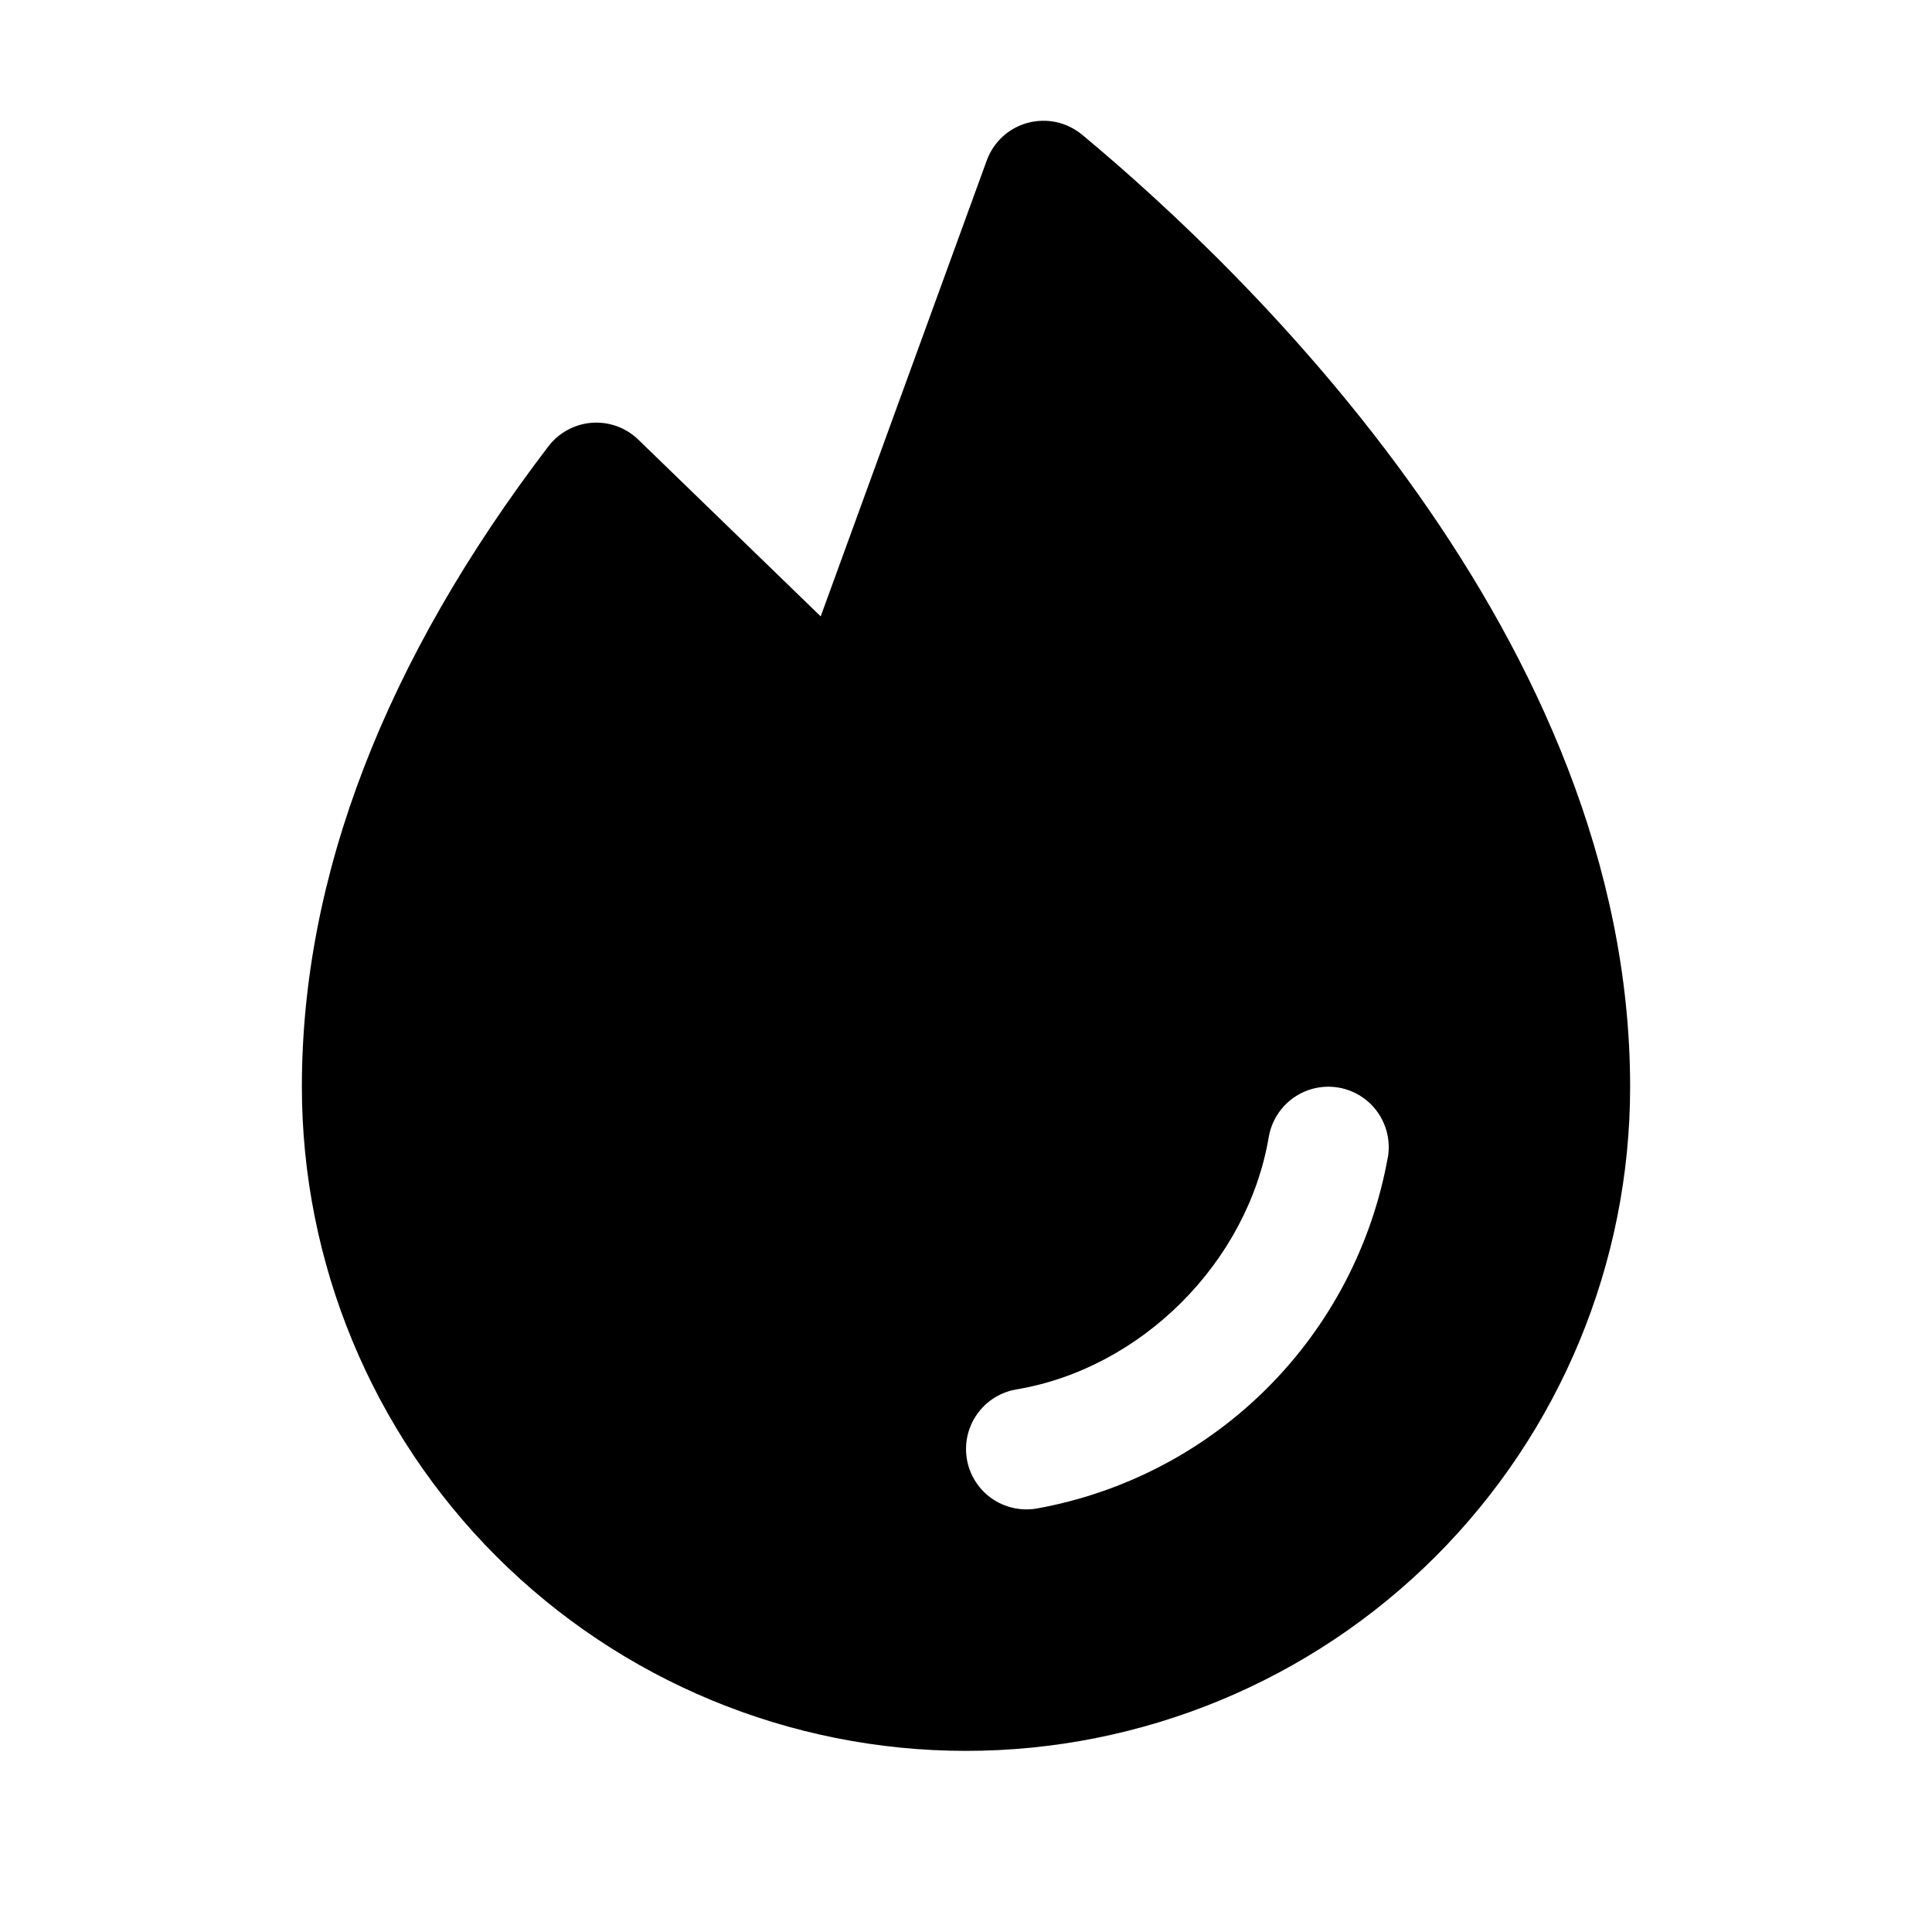
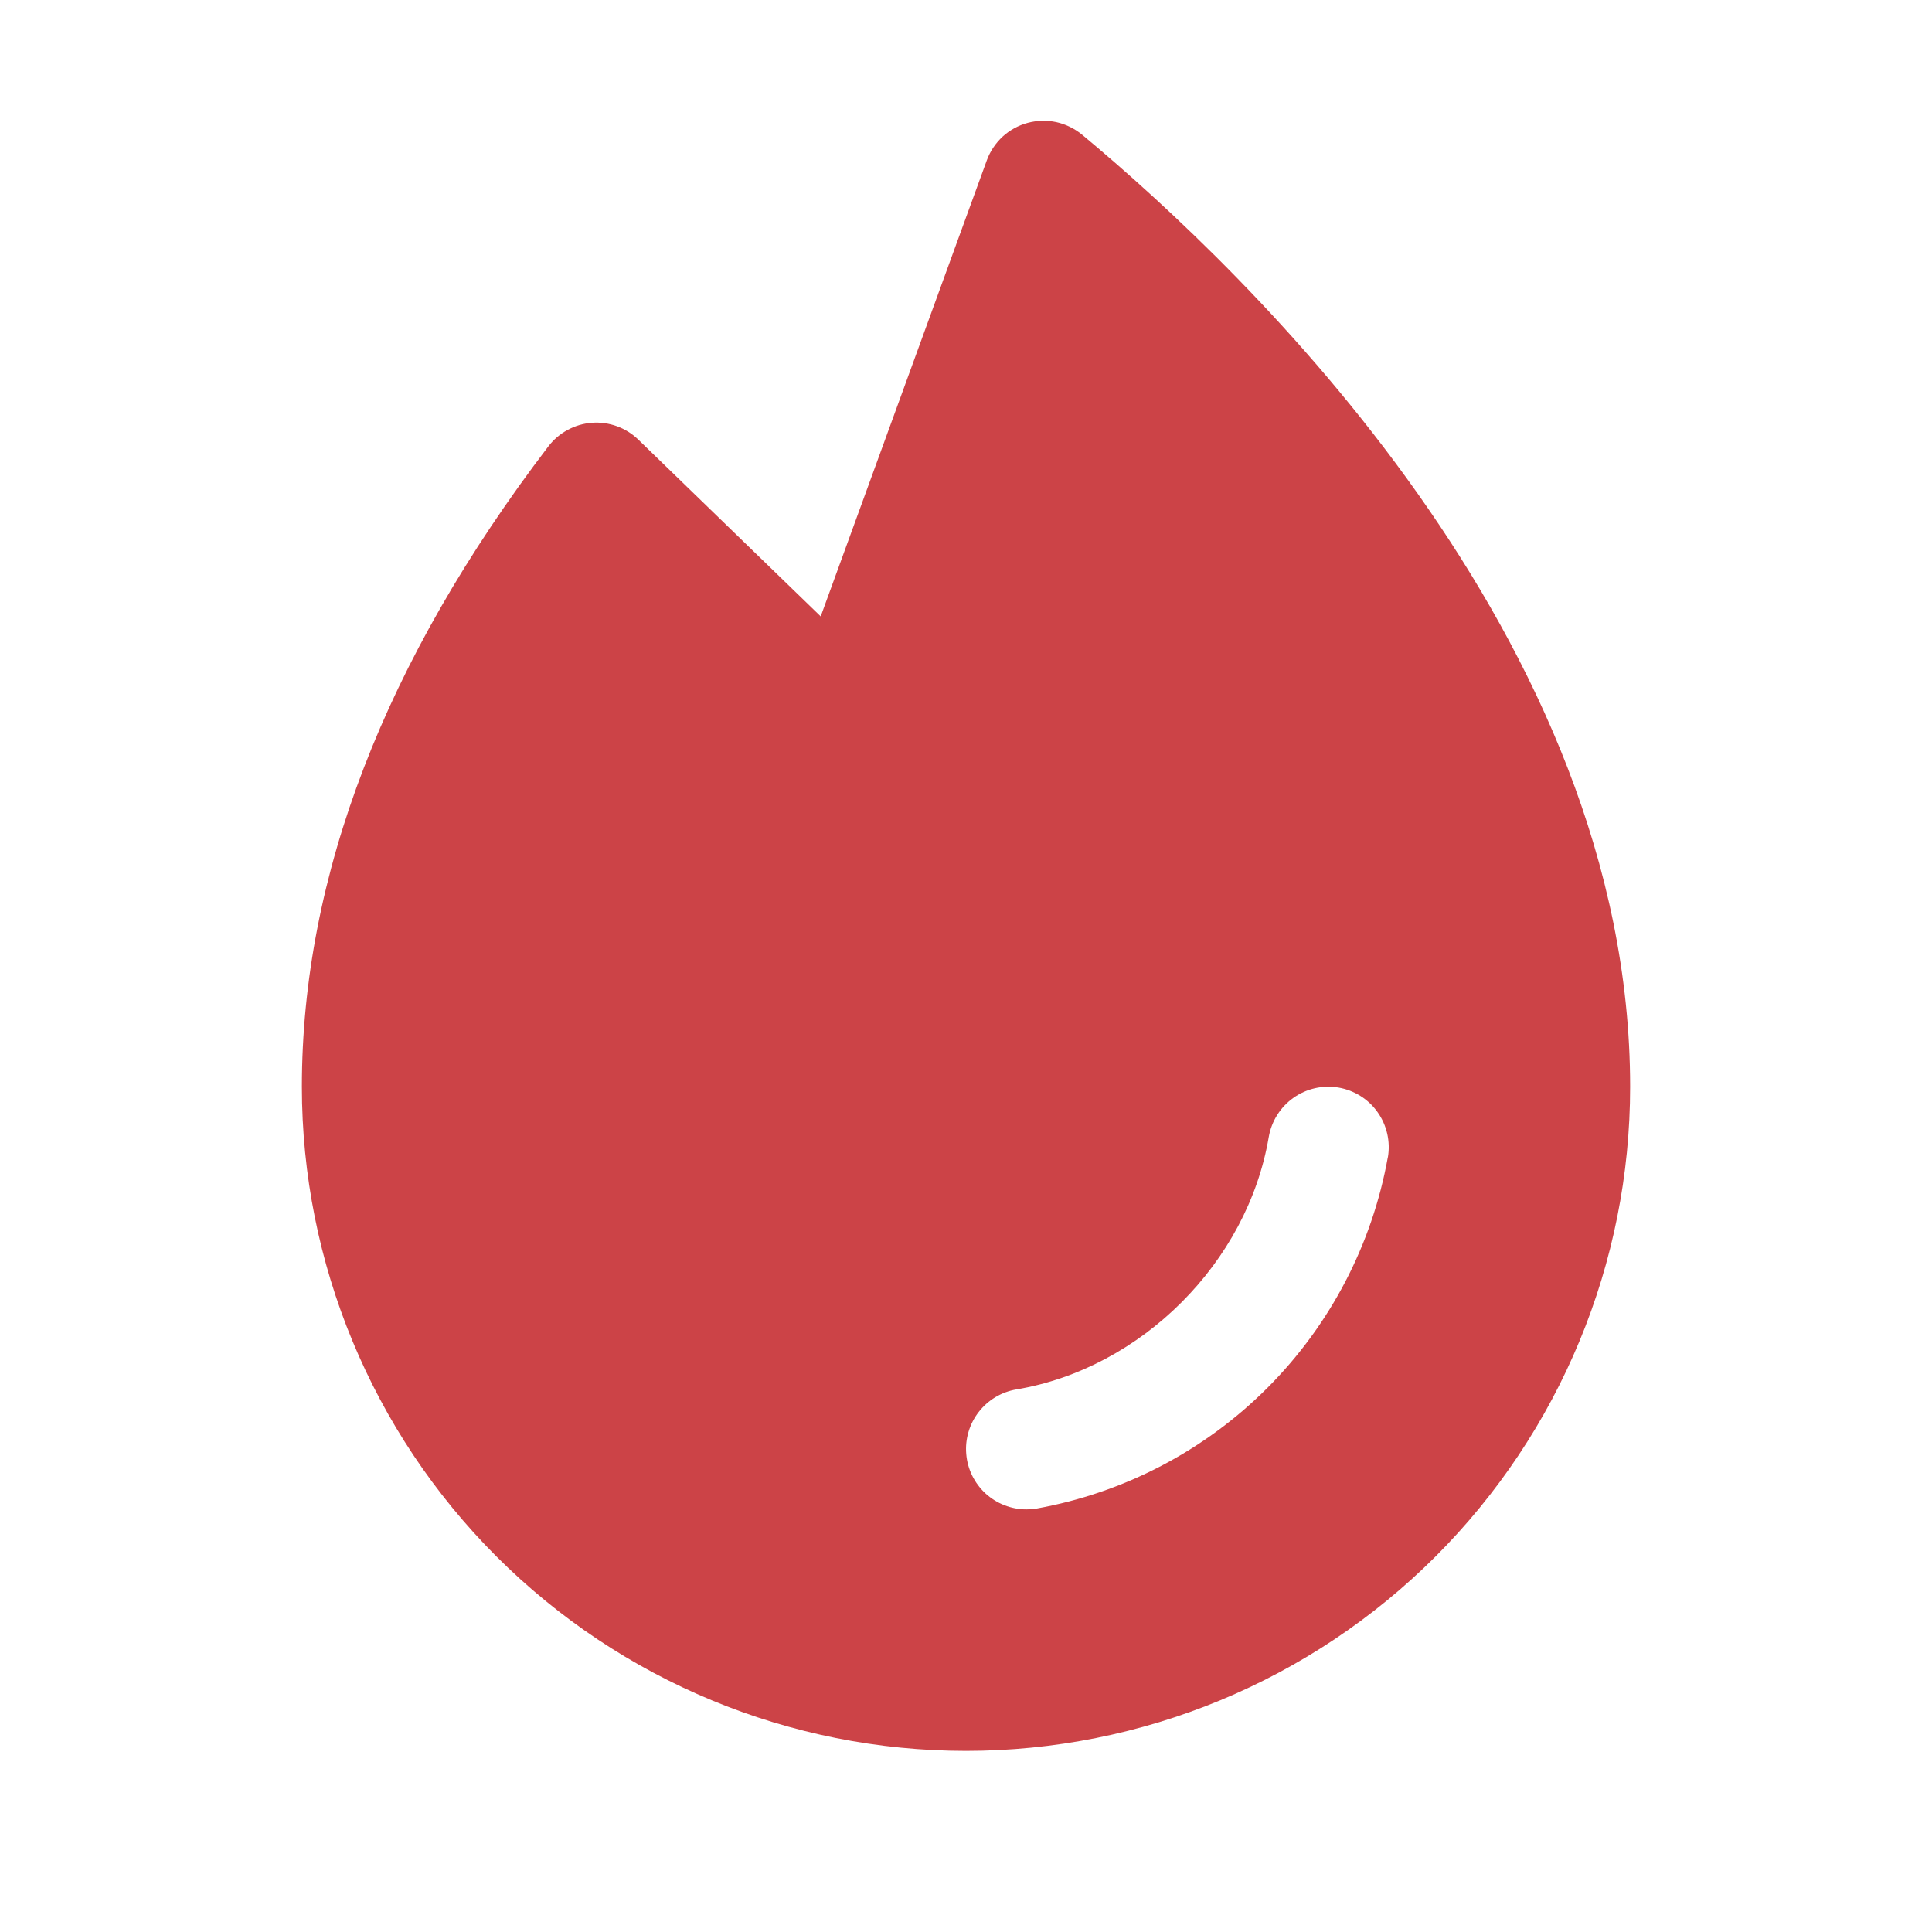
<svg xmlns="http://www.w3.org/2000/svg" width="24" height="24" viewBox="0 0 24 24" fill="none">
-   <path d="M13.442 1.673C13.349 1.597 13.24 1.543 13.122 1.517C13.005 1.492 12.883 1.495 12.767 1.526C12.651 1.557 12.544 1.616 12.455 1.697C12.367 1.779 12.299 1.88 12.258 1.993L10.195 7.657L7.93 5.462C7.854 5.388 7.763 5.331 7.664 5.295C7.564 5.259 7.458 5.244 7.352 5.252C7.247 5.26 7.144 5.29 7.051 5.341C6.958 5.391 6.876 5.461 6.812 5.545C4.781 8.206 3.75 10.883 3.75 13.5C3.75 15.688 4.619 17.786 6.166 19.334C7.714 20.881 9.812 21.75 12 21.75C14.188 21.75 16.287 20.881 17.834 19.334C19.381 17.786 20.25 15.688 20.25 13.5C20.25 7.927 15.488 3.375 13.442 1.673ZM17.24 14.376C17.045 15.462 16.523 16.462 15.742 17.243C14.962 18.023 13.961 18.545 12.875 18.74C12.834 18.747 12.792 18.75 12.75 18.75C12.562 18.75 12.381 18.679 12.242 18.552C12.104 18.424 12.018 18.25 12.003 18.062C11.987 17.875 12.043 17.688 12.158 17.54C12.274 17.391 12.441 17.291 12.626 17.26C14.18 16.999 15.498 15.681 15.761 14.124C15.795 13.928 15.905 13.753 16.067 13.638C16.229 13.523 16.43 13.477 16.627 13.51C16.823 13.544 16.998 13.653 17.113 13.816C17.228 13.978 17.274 14.179 17.241 14.376H17.24Z" fill="currentColor" />
+   <path d="M13.442 1.673C13.349 1.597 13.24 1.543 13.122 1.517C13.005 1.492 12.883 1.495 12.767 1.526C12.651 1.557 12.544 1.616 12.455 1.697C12.367 1.779 12.299 1.88 12.258 1.993L10.195 7.657L7.93 5.462C7.854 5.388 7.763 5.331 7.664 5.295C7.564 5.259 7.458 5.244 7.352 5.252C7.247 5.26 7.144 5.29 7.051 5.341C6.958 5.391 6.876 5.461 6.812 5.545C4.781 8.206 3.75 10.883 3.75 13.5C3.75 15.688 4.619 17.786 6.166 19.334C7.714 20.881 9.812 21.75 12 21.75C14.188 21.75 16.287 20.881 17.834 19.334C19.381 17.786 20.25 15.688 20.25 13.5C20.25 7.927 15.488 3.375 13.442 1.673ZM17.24 14.376C17.045 15.462 16.523 16.462 15.742 17.243C14.962 18.023 13.961 18.545 12.875 18.74C12.834 18.747 12.792 18.75 12.75 18.75C12.562 18.75 12.381 18.679 12.242 18.552C12.104 18.424 12.018 18.25 12.003 18.062C11.987 17.875 12.043 17.688 12.158 17.54C12.274 17.391 12.441 17.291 12.626 17.26C14.18 16.999 15.498 15.681 15.761 14.124C15.795 13.928 15.905 13.753 16.067 13.638C16.229 13.523 16.43 13.477 16.627 13.51C16.823 13.544 16.998 13.653 17.113 13.816C17.228 13.978 17.274 14.179 17.241 14.376H17.24Z" fill="#CC4347" />
</svg>
